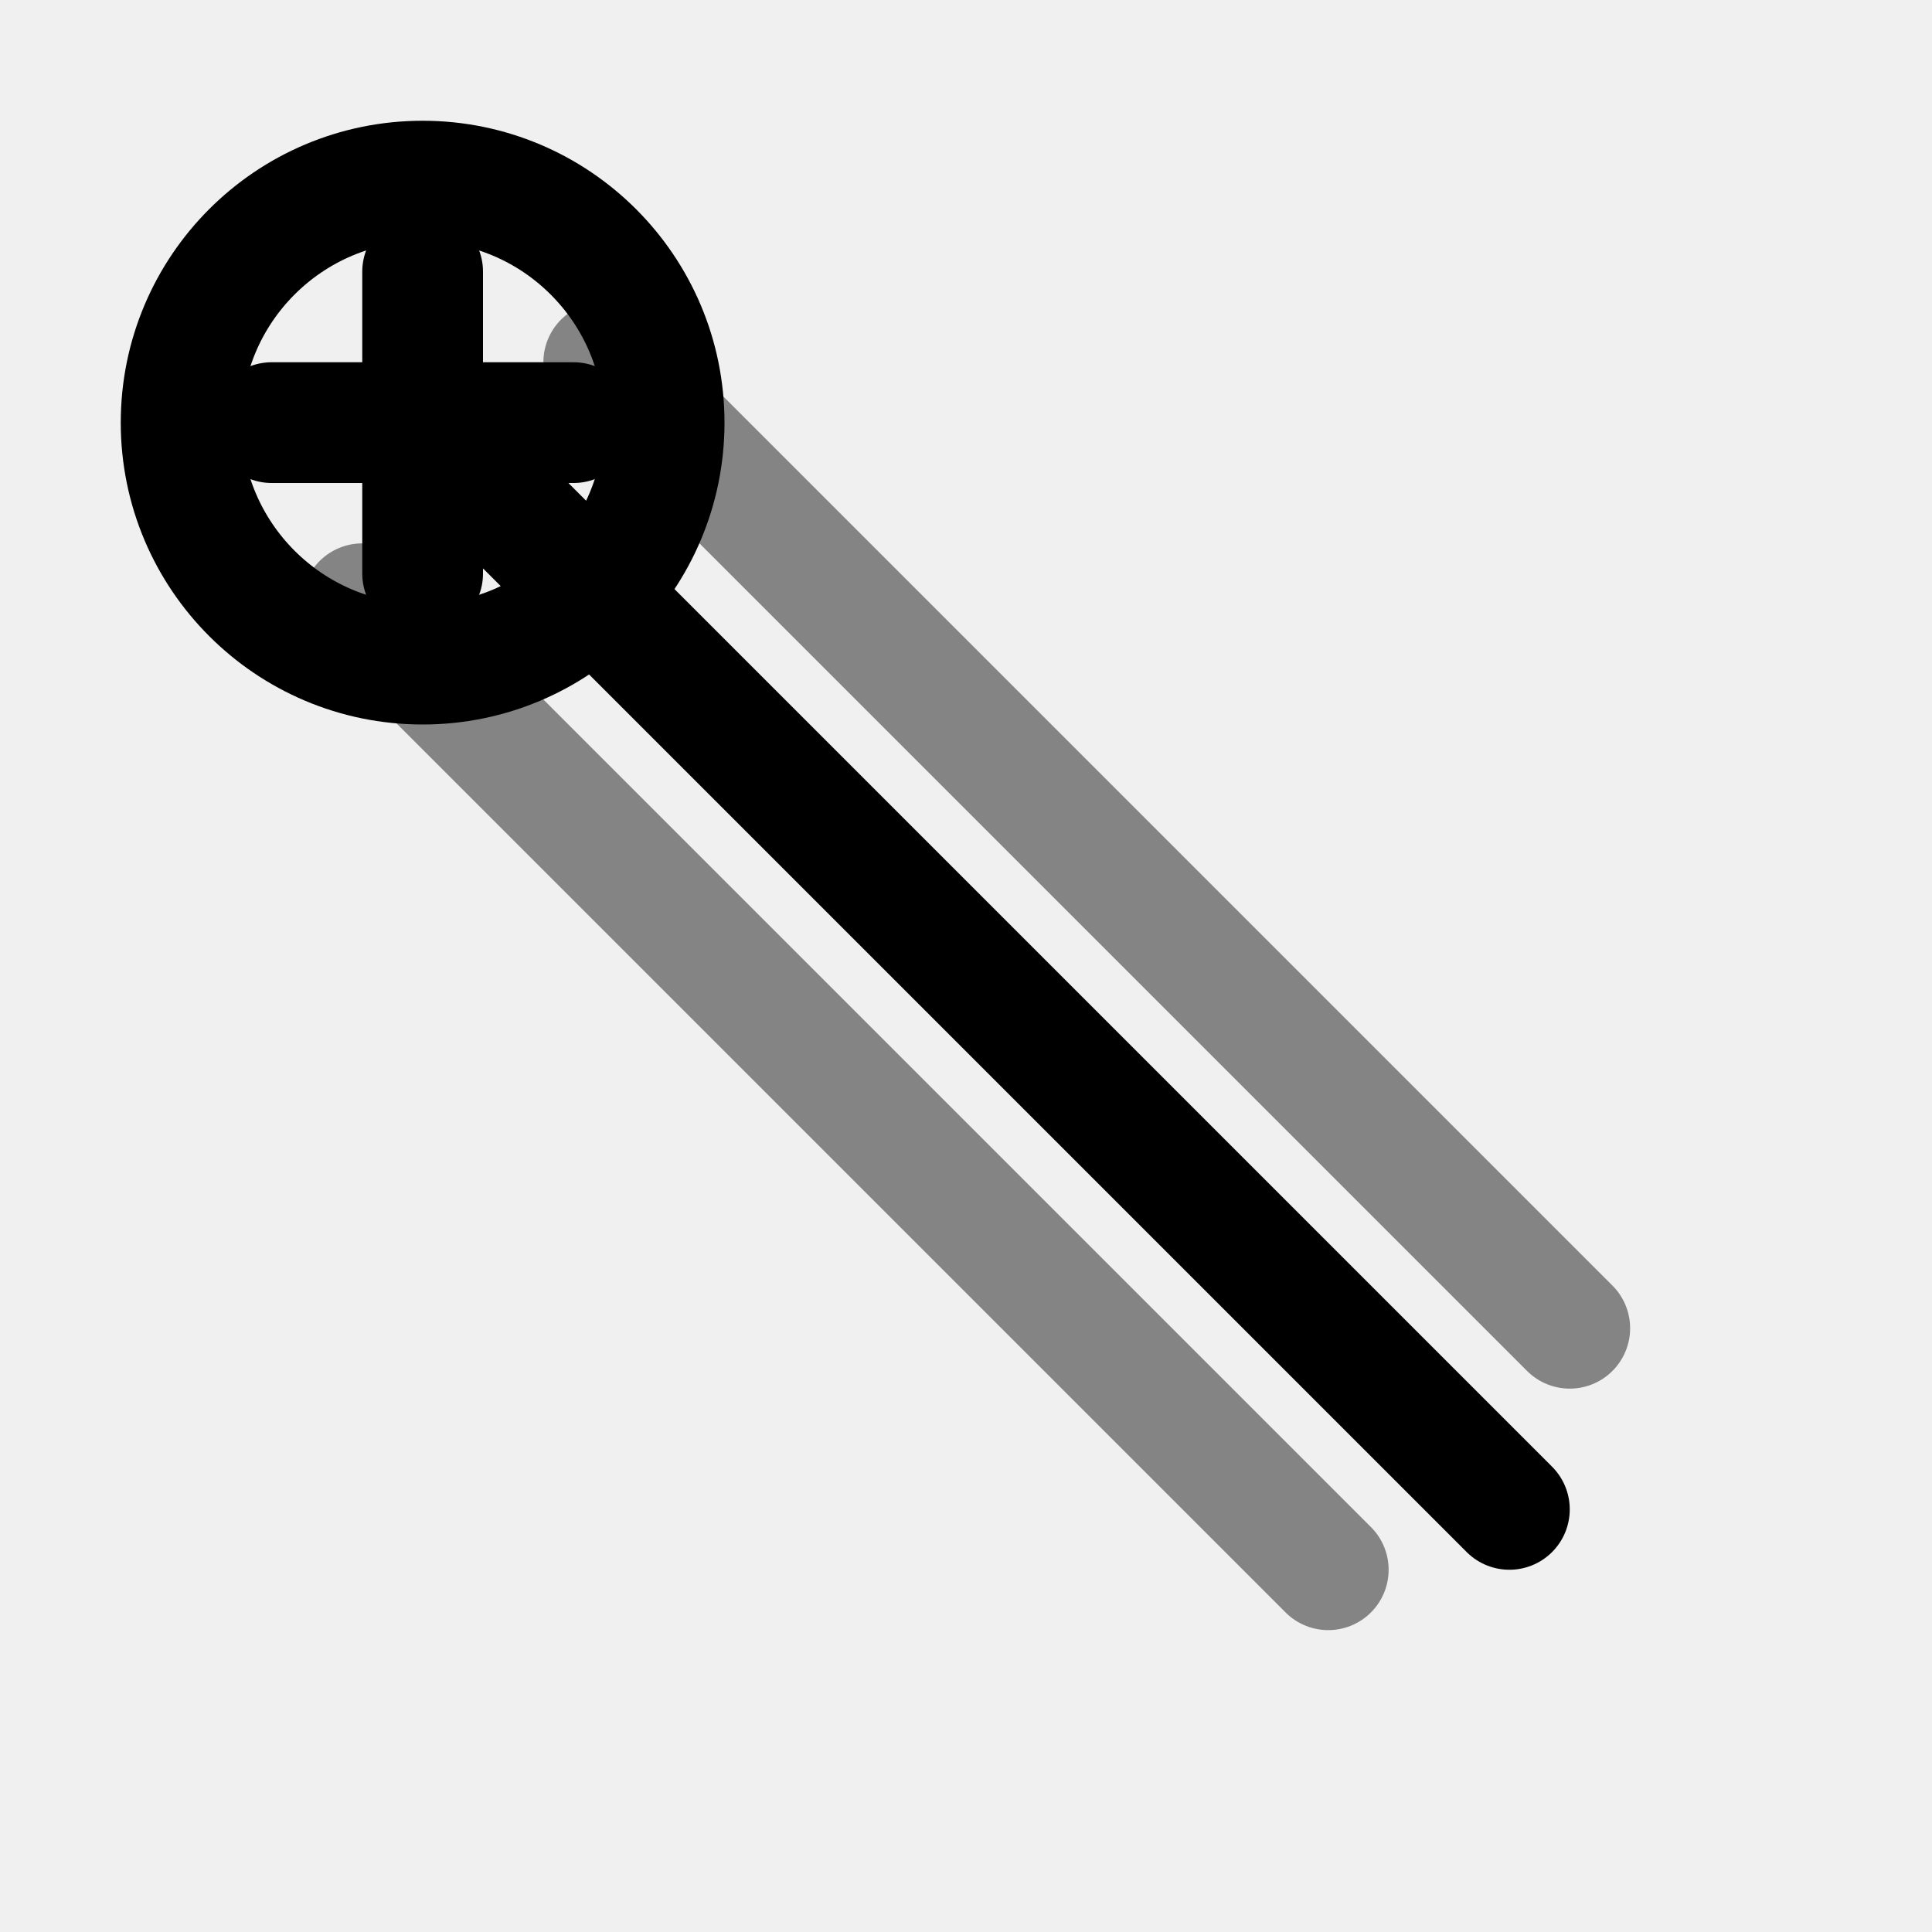
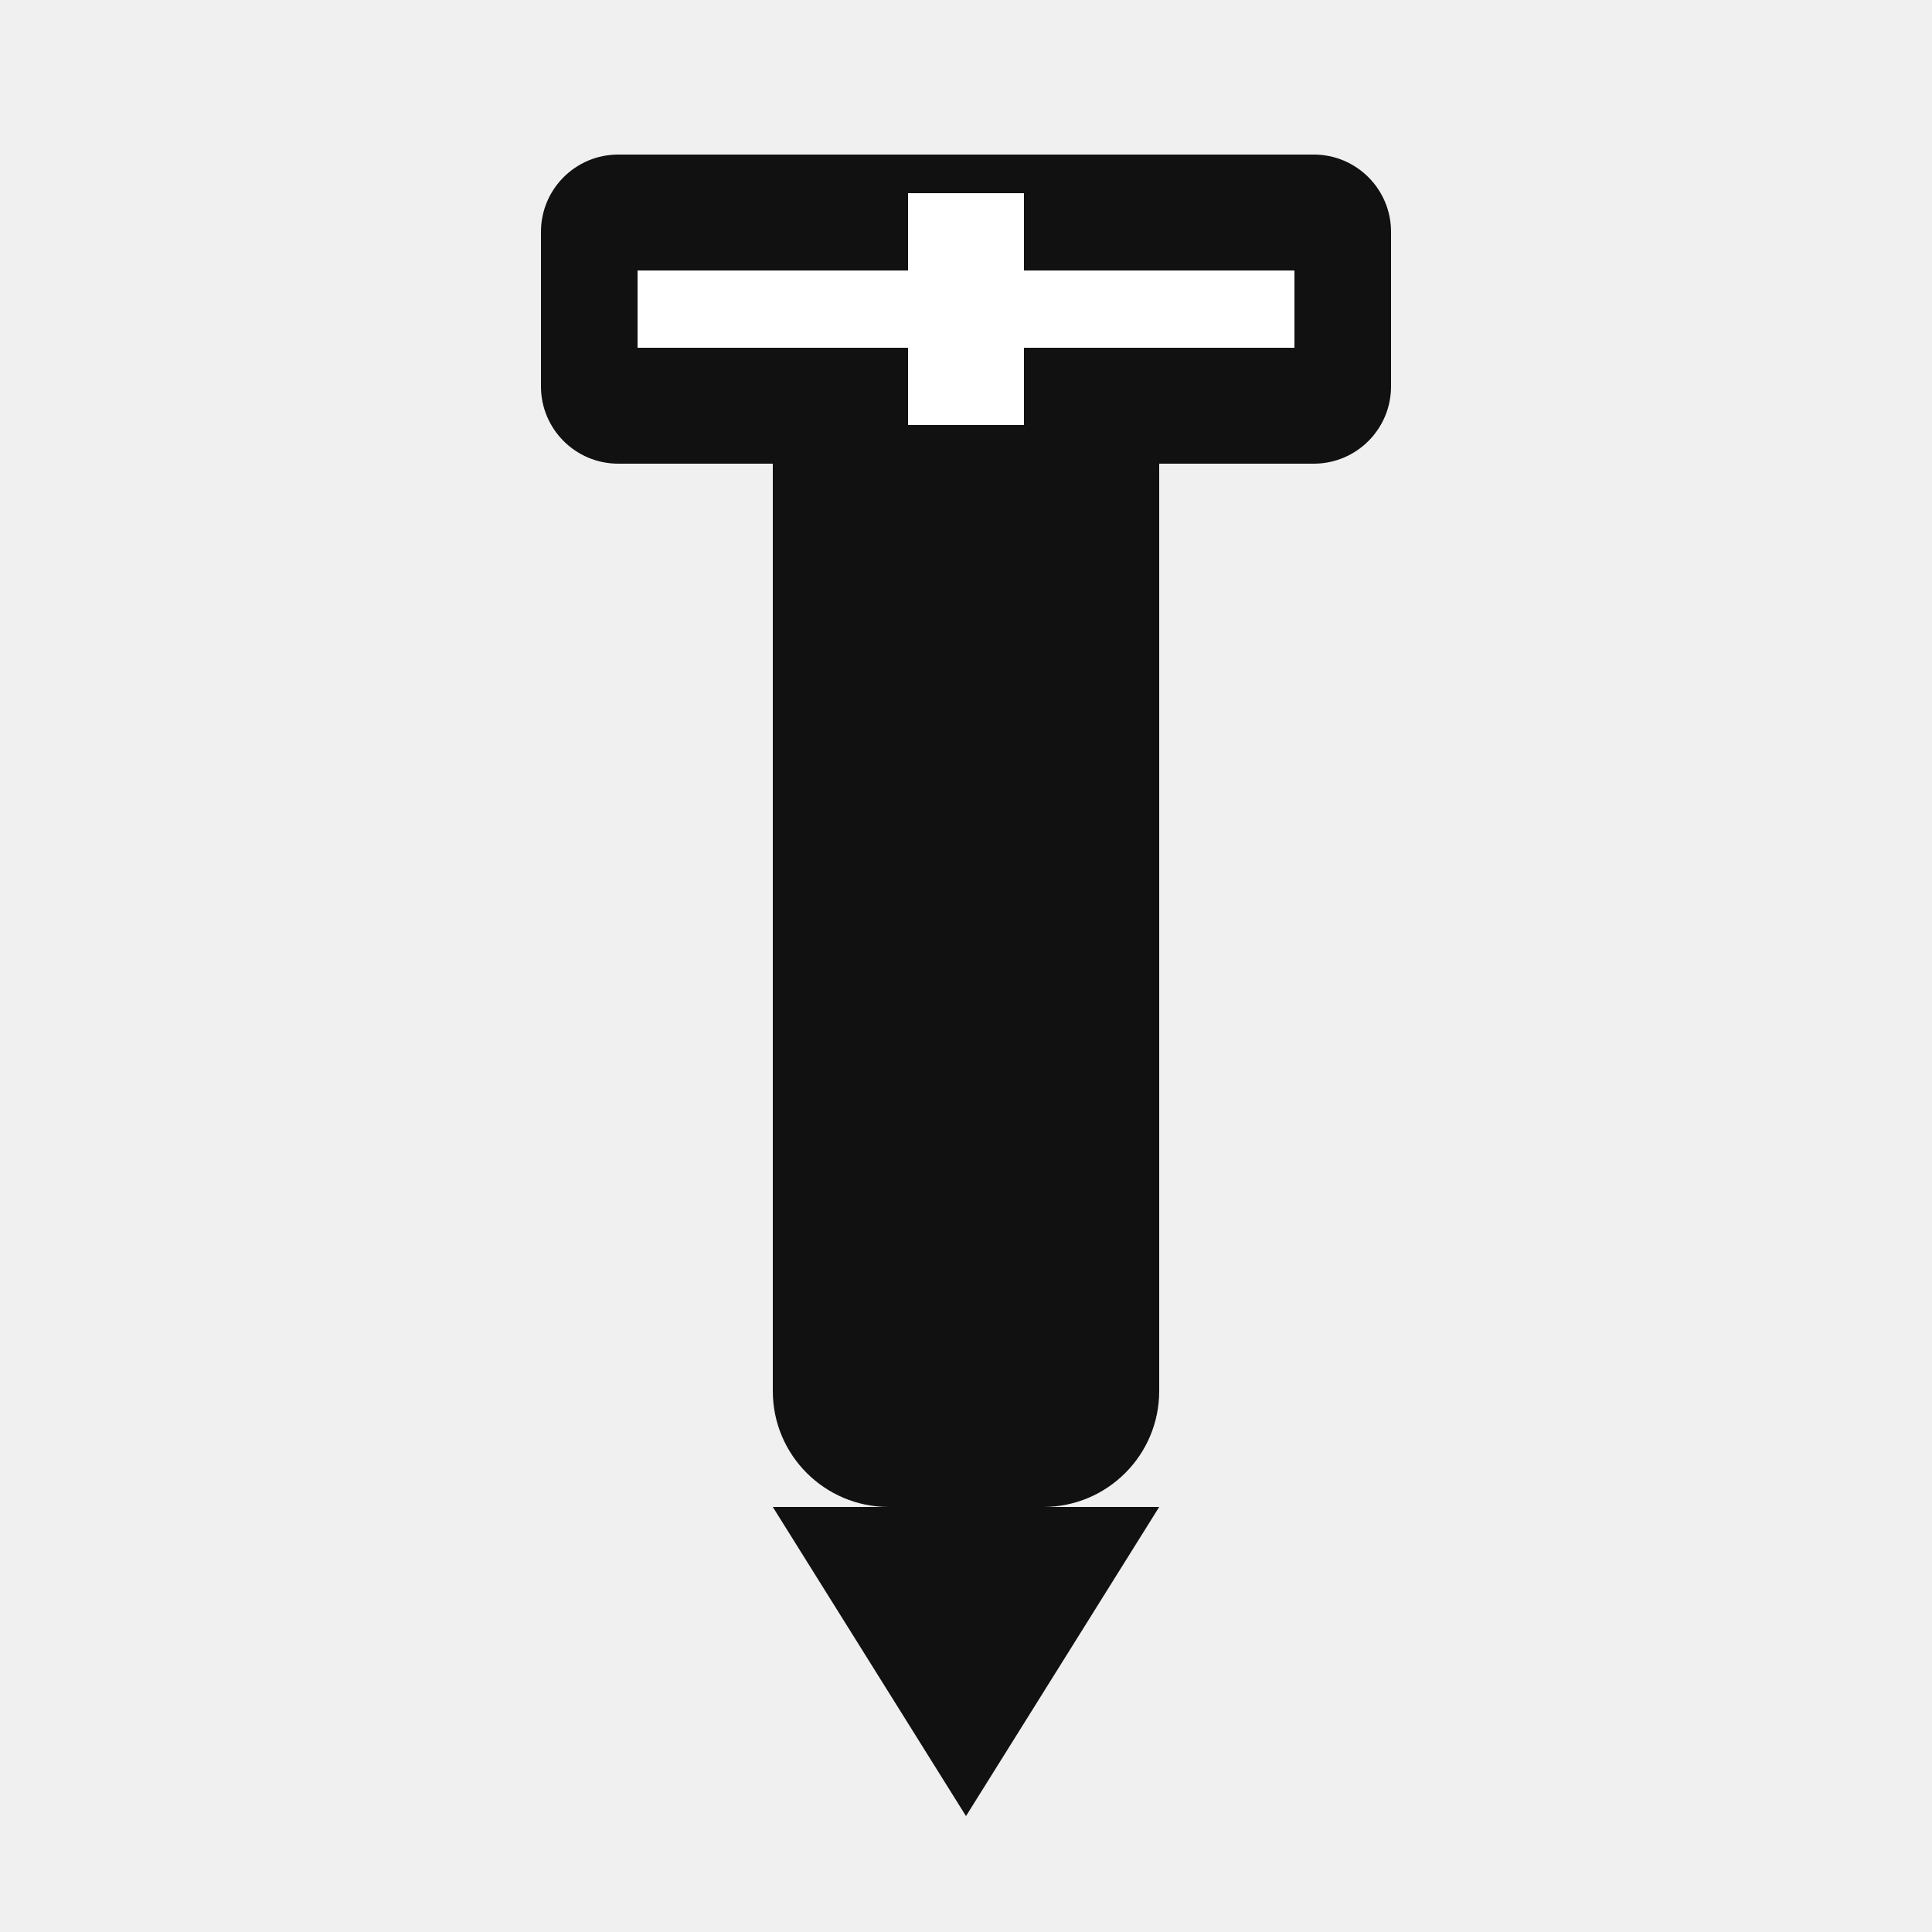
- <svg xmlns="http://www.w3.org/2000/svg" viewBox="0 0 64 64" fill="none" stroke="currentColor" stroke-width="4" stroke-linecap="round" stroke-linejoin="round">
-   <line x1="14" y1="14" x2="50" y2="50" />
-   <line x1="20" y1="12" x2="52" y2="44" opacity="0.45" />
-   <line x1="12" y1="20" x2="44" y2="52" opacity="0.45" />
-   <circle cx="14" cy="14" r="8" fill="none" />
-   <line x1="9" y1="14" x2="19" y2="14" />
-   <line x1="14" y1="9" x2="14" y2="19" />
+ <svg xmlns="http://www.w3.org/2000/svg" viewBox="0 0 100 100">
+   <rect x="40" y="18" width="20" height="60" rx="6" fill="#111" />
+   <rect x="28" y="8" width="44" height="16" rx="4" fill="#111" />
+   <rect x="47" y="10" width="6" height="12" fill="#fff" />
+   <rect x="33" y="14" width="34" height="4" fill="#fff" />
+   <polygon points="40,78 60,78 50,94" fill="#111" />
</svg>
